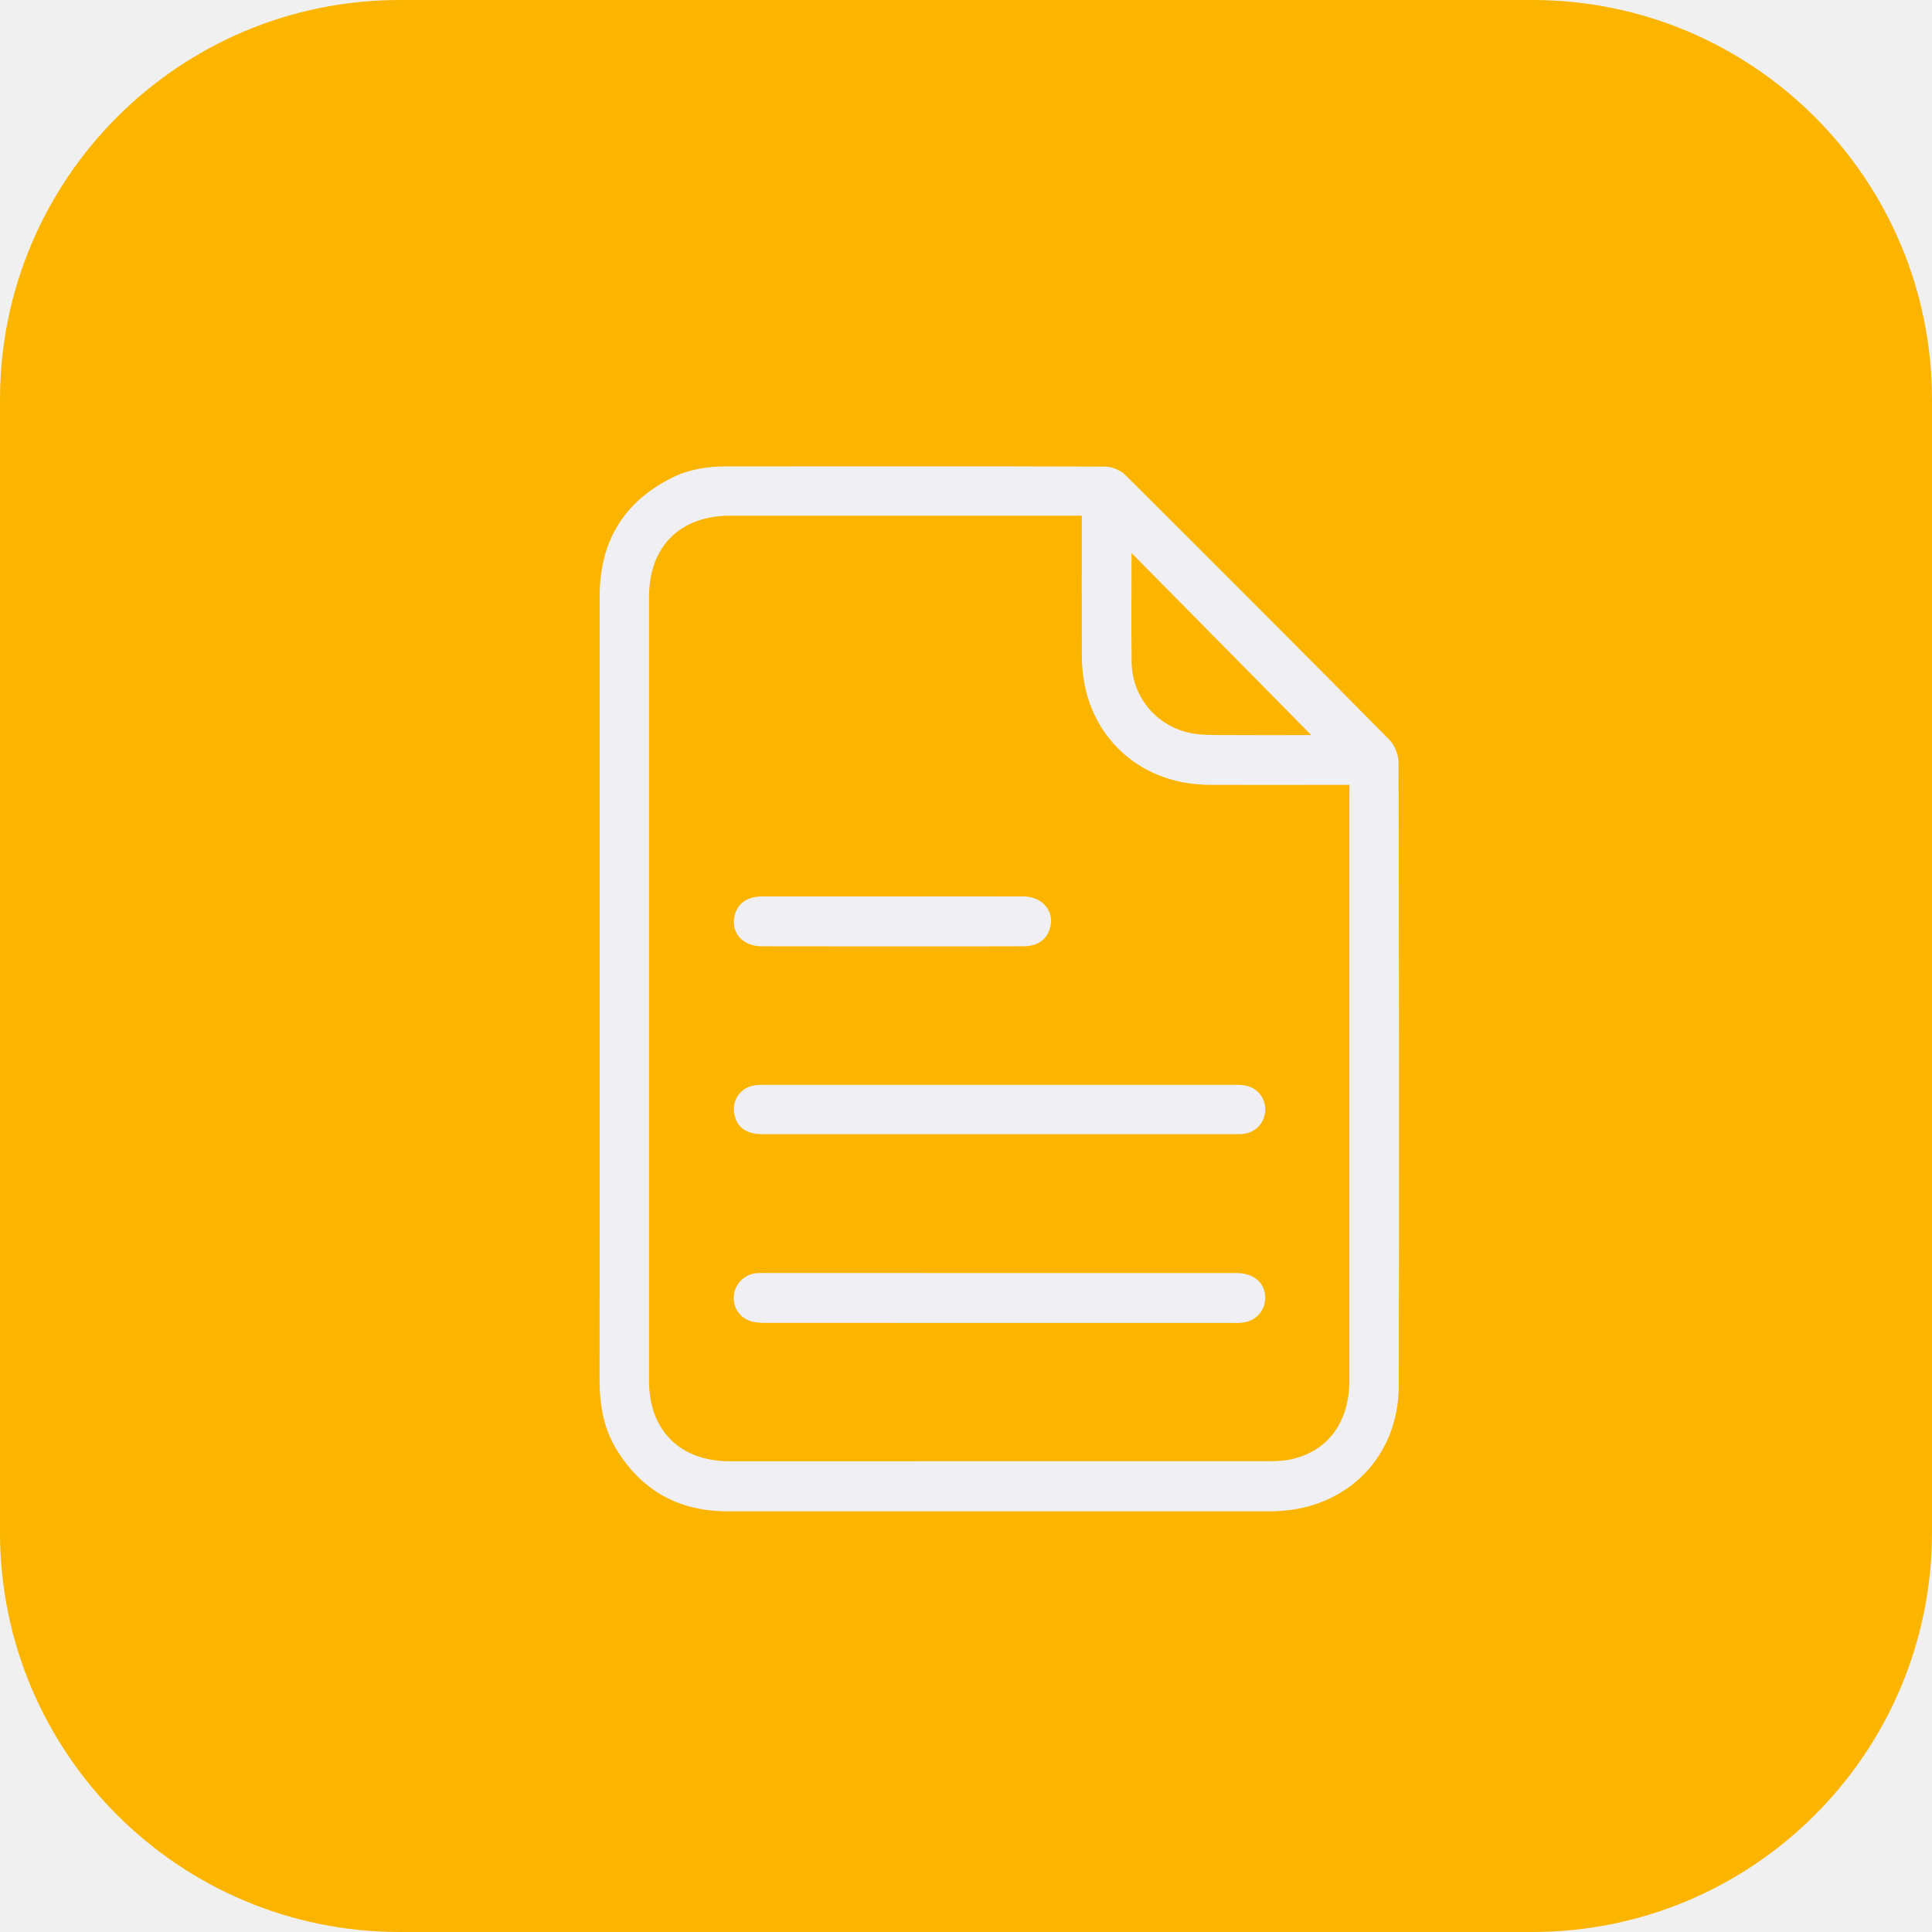
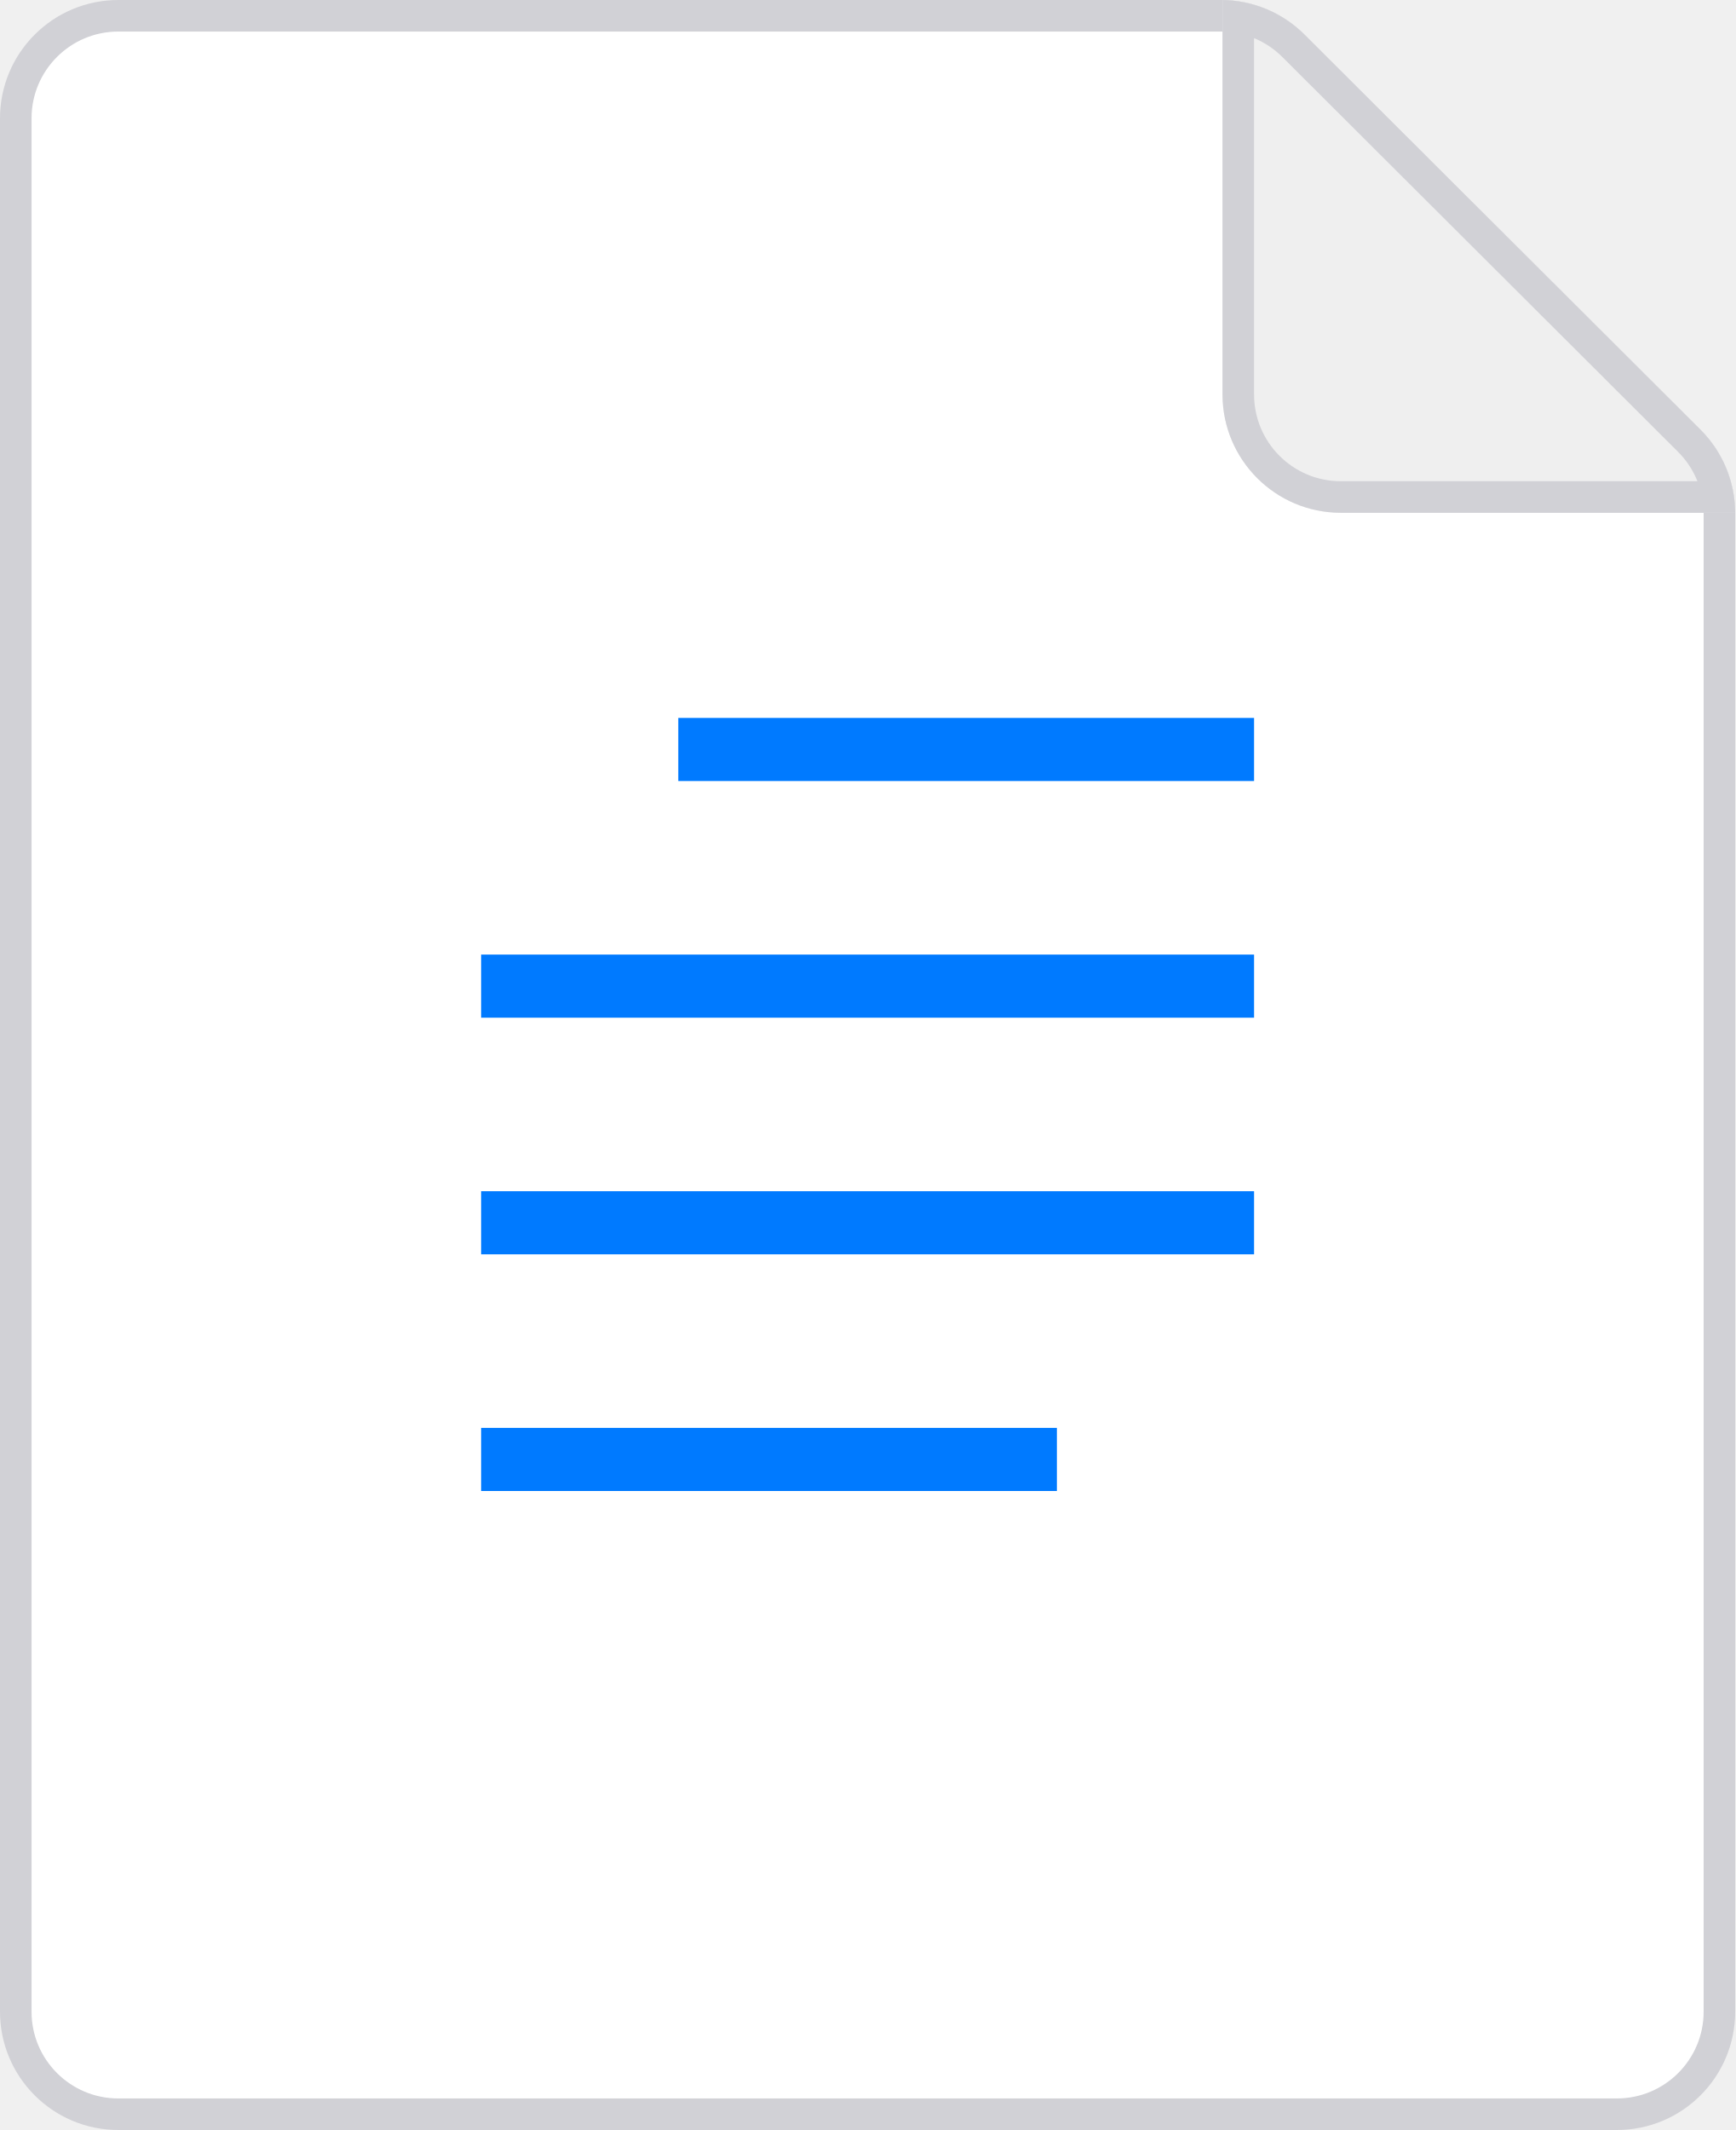
- <svg xmlns="http://www.w3.org/2000/svg" width="29" height="29" viewBox="0 0 29 29" fill="none">
-   <rect width="29" height="29" rx="6" fill="#FBB500" />
-   <path d="M9.002 14.837C9.002 12.876 9.002 10.914 9.001 8.952C9.001 8.14 9.351 7.543 10.076 7.176C10.332 7.046 10.609 7.001 10.896 7.001C12.794 7.001 14.693 6.997 16.592 7.004C16.694 7.004 16.82 7.059 16.893 7.131C18.219 8.45 19.54 9.773 20.855 11.104C20.936 11.186 20.993 11.333 20.993 11.45C21 14.567 21.003 17.683 20.996 20.8C20.994 21.851 20.243 22.624 19.201 22.681C19.163 22.683 19.125 22.686 19.087 22.686C16.364 22.686 13.64 22.686 10.917 22.685C10.192 22.685 9.632 22.378 9.252 21.754C9.057 21.434 8.999 21.078 9 20.705C9.003 18.749 9.002 16.793 9.002 14.837ZM20.256 11.781C20.18 11.781 20.122 11.781 20.064 11.781C19.429 11.781 18.795 11.783 18.16 11.781C17.047 11.778 16.242 10.972 16.239 9.855C16.237 9.212 16.238 8.569 16.238 7.927C16.238 7.869 16.238 7.812 16.238 7.74C16.157 7.74 16.098 7.74 16.04 7.74C14.348 7.74 12.655 7.739 10.963 7.74C10.208 7.74 9.742 8.204 9.742 8.959C9.741 12.881 9.741 16.803 9.742 20.725C9.742 21.471 10.207 21.934 10.953 21.934C13.654 21.934 16.355 21.934 19.056 21.933C19.174 21.933 19.296 21.927 19.41 21.898C19.948 21.765 20.255 21.333 20.255 20.716C20.255 17.802 20.255 14.888 20.255 11.974C20.256 11.916 20.256 11.858 20.256 11.781ZM16.985 8.301C16.985 8.861 16.979 9.4 16.986 9.938C16.994 10.47 17.365 10.907 17.887 11.007C18.013 11.03 18.145 11.032 18.275 11.033C18.749 11.036 19.224 11.034 19.683 11.034C18.789 10.128 17.895 9.223 16.985 8.301Z" fill="#EFEFF4" />
-   <path d="M15.002 19.109C16.189 19.109 17.377 19.108 18.564 19.109C18.834 19.109 19.009 19.276 18.99 19.509C18.976 19.691 18.843 19.828 18.655 19.853C18.602 19.86 18.547 19.858 18.492 19.858C16.166 19.858 13.841 19.858 11.515 19.857C11.44 19.857 11.362 19.856 11.29 19.838C11.114 19.793 11.004 19.637 11.014 19.462C11.025 19.282 11.161 19.135 11.343 19.112C11.396 19.106 11.451 19.108 11.505 19.108C12.671 19.109 13.837 19.109 15.002 19.109Z" fill="#EFEFF4" />
-   <path d="M15.003 17.025C13.816 17.025 12.629 17.025 11.442 17.024C11.201 17.024 11.06 16.92 11.023 16.723C10.983 16.517 11.114 16.324 11.32 16.293C11.389 16.282 11.46 16.283 11.531 16.283C13.845 16.283 16.16 16.283 18.474 16.283C18.534 16.283 18.594 16.282 18.653 16.288C18.854 16.308 18.993 16.462 18.992 16.658C18.989 16.854 18.846 17.006 18.646 17.022C18.587 17.026 18.527 17.024 18.467 17.024C17.313 17.025 16.158 17.025 15.003 17.025Z" fill="#EFEFF4" />
-   <path d="M13.394 13.456C14.05 13.456 14.705 13.454 15.361 13.456C15.665 13.458 15.85 13.704 15.75 13.965C15.691 14.119 15.559 14.203 15.363 14.204C14.929 14.206 14.496 14.205 14.063 14.205C13.185 14.205 12.308 14.206 11.43 14.204C11.144 14.203 10.967 13.996 11.027 13.743C11.071 13.558 11.216 13.456 11.444 13.456C12.094 13.455 12.744 13.456 13.394 13.456Z" fill="#EFEFF4" />
+ <svg xmlns="http://www.w3.org/2000/svg" width="22" height="27" viewBox="0 0 22 27" fill="none">
+   <path d="M0.2 1.5C0.2 0.782 0.782 0.2 1.5 0.2H15.48C15.824 0.2 16.154 0.337 16.398 0.58L21.418 5.587C21.663 5.831 21.8 6.162 21.8 6.508V25.5C21.8 26.218 21.218 26.8 20.5 26.8H1.5C0.782 26.8 0.2 26.218 0.2 25.5V1.5Z" fill="white" stroke="#D1D1D6" stroke-width="0.4" />
+   <mask id="path-2-inside-1_102_3224" fill="white">
+     <path fill-rule="evenodd" clip-rule="evenodd" d="M22 6.5H17C16.172 6.5 15.5 5.828 15.5 5V0C15.89 0.005 16.263 0.162 16.539 0.438L21.559 5.446C21.84 5.725 21.998 6.104 22 6.5Z" />
+   </mask>
+   <path fill-rule="evenodd" clip-rule="evenodd" d="M22 6.5H17C16.172 6.5 15.5 5.828 15.5 5V0C15.89 0.005 16.263 0.162 16.539 0.438L21.559 5.446C21.84 5.725 21.998 6.104 22 6.5Z" fill="#EFEFEF" />
+   <path d="M22 6.5V6.9H22.402L22.4 6.498L22 6.5ZM15.5 0L15.505 -0.4L15.1 -0.405V0H15.5ZM16.539 0.438L16.257 0.721L16.539 0.438ZM21.559 5.446L21.277 5.729L21.559 5.446ZM22 6.1H17V6.9H22V6.1ZM17 6.1C16.392 6.1 15.9 5.607 15.9 5H15.1C15.1 6.049 15.951 6.9 17 6.9V6.1ZM15.9 5V0H15.1V5H15.9ZM15.495 0.4C15.78 0.404 16.054 0.519 16.257 0.721L16.822 0.155C16.471 -0.194 15.999 -0.393 15.505 -0.4L15.495 0.4ZM16.257 0.721L21.277 5.729L21.842 5.162L16.822 0.155L16.257 0.721ZM21.277 5.729C21.482 5.934 21.599 6.212 21.6 6.502L22.4 6.498C22.397 5.997 22.197 5.517 21.842 5.162L21.277 5.729Z" fill="#D1D1D6" mask="url(#path-2-inside-1_102_3224)" />
+   <path d="M8.6 9.1V9.9H15.9V9.1H8.6Z" fill="#007AFF" />
+   <path d="M6.1 18.1V18.9H13.4V18.1H6.1Z" fill="#007AFF" />
+   <path d="M6.1 12.1V12.9H15.9V12.1H6.1Z" fill="#007AFF" />
+   <path d="M6.1 15.1V15.9H15.9V15.1H6.1Z" fill="#007AFF" />
</svg>
